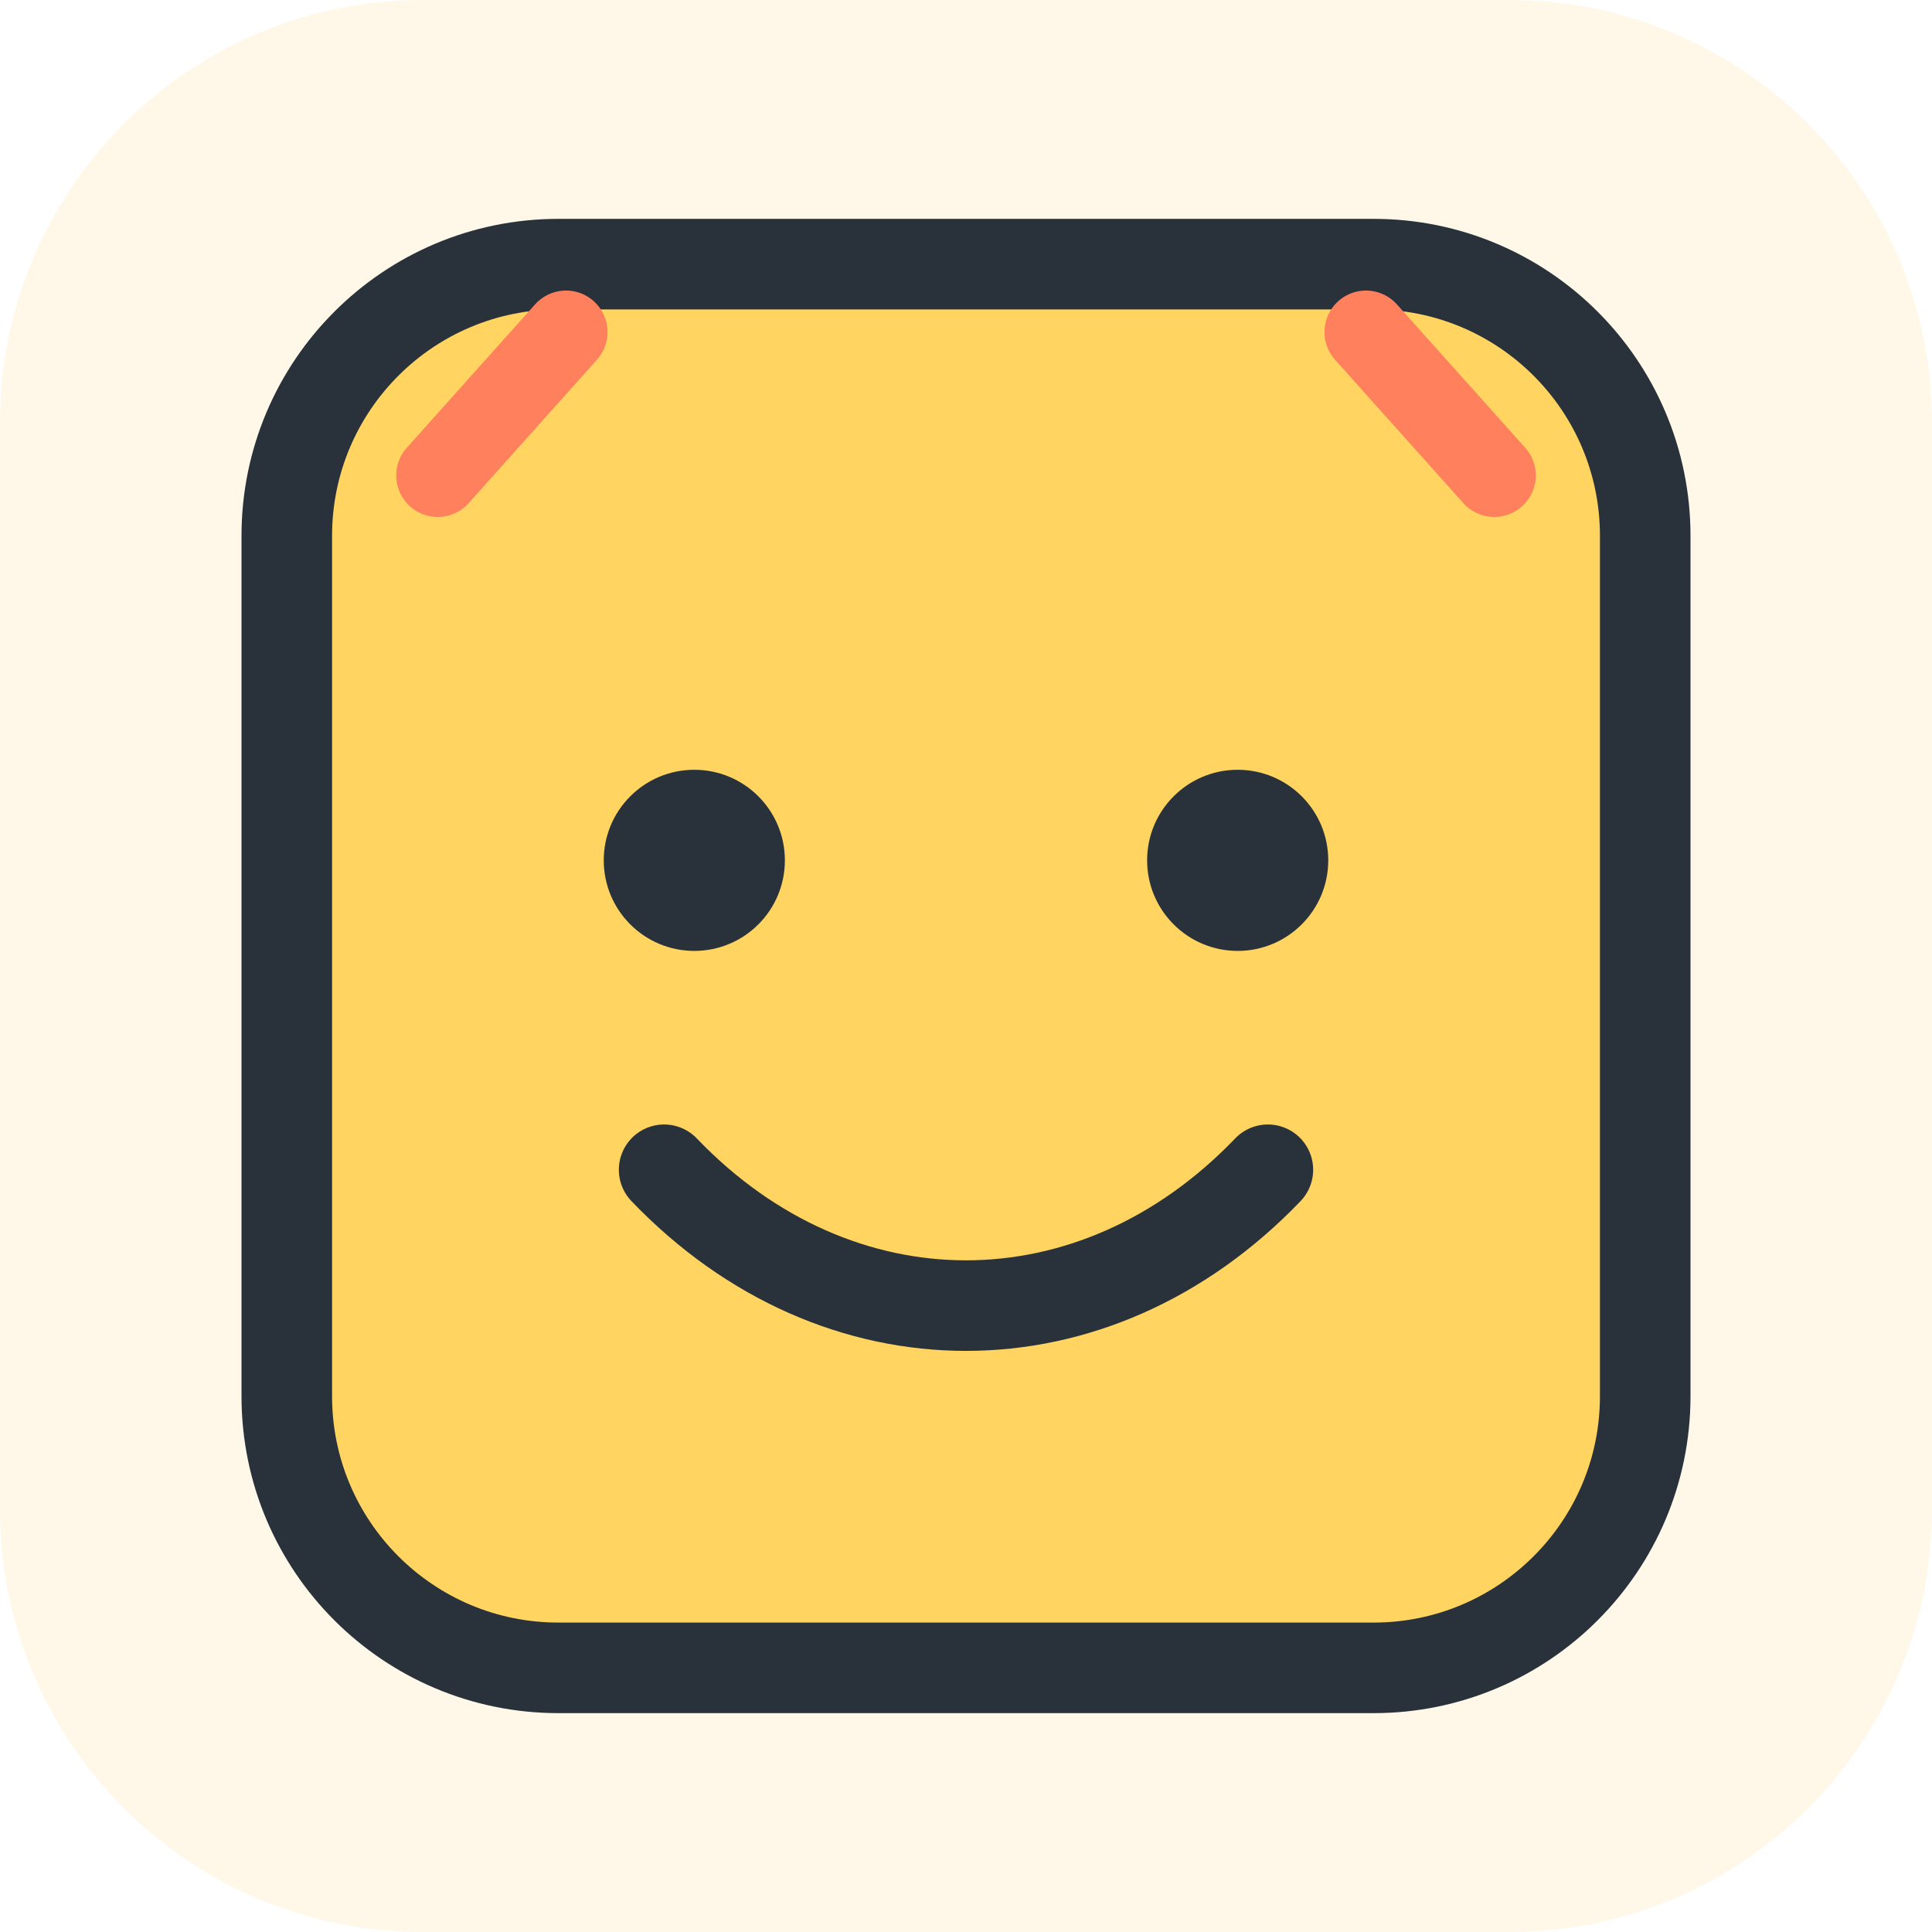
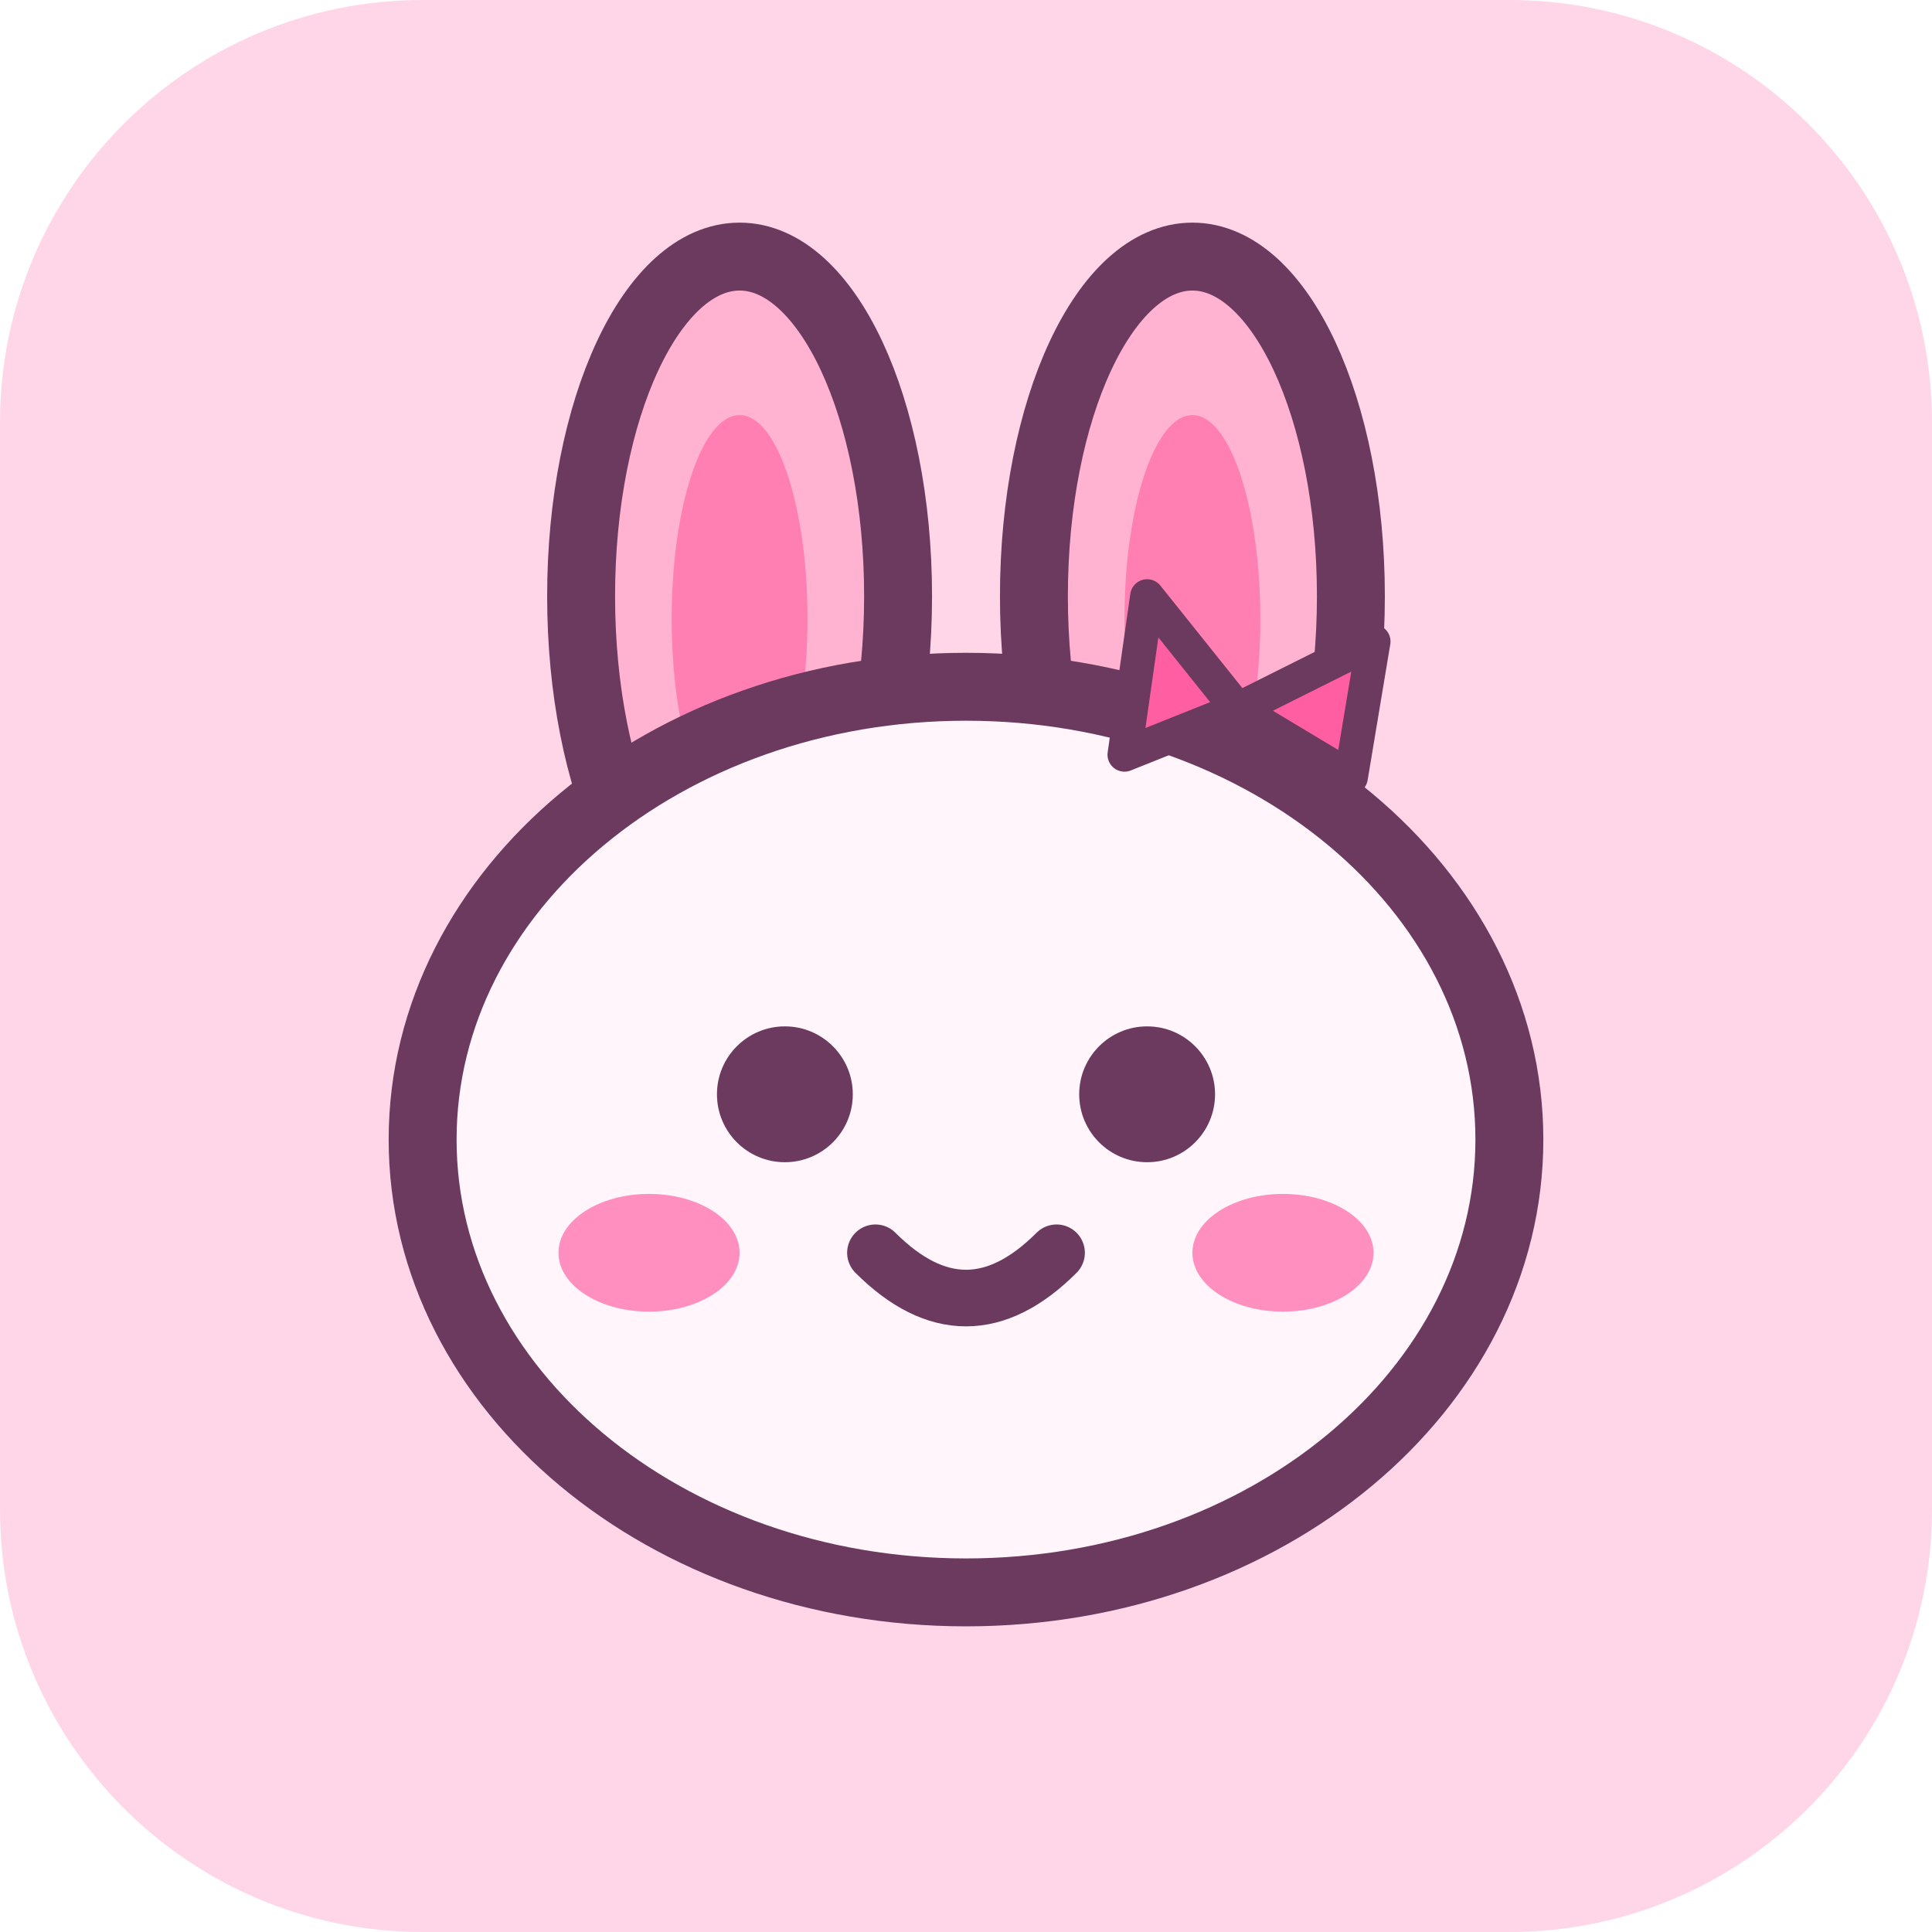
<svg xmlns="http://www.w3.org/2000/svg" viewBox="0 0 512 512">
-   <rect width="512" height="512" rx="112" fill="#fff8e9" />
-   <rect x="76" y="70" width="360" height="372" rx="72" fill="#ffd460" stroke="#29323a" stroke-width="24" />
-   <circle cx="184" cy="228" r="24" fill="#29323a" />
-   <circle cx="328" cy="228" r="24" fill="#29323a" />
-   <path d="M176 310c46 48 114 48 160 0" fill="none" stroke="#29323a" stroke-width="24" stroke-linecap="round" />
-   <path d="M116 126l34-38M396 126l-34-38" stroke="#ff805d" stroke-width="22" stroke-linecap="round" />
+   <rect width="512" height="512" rx="112" fill="#ffd6e8" />
+   <g transform="translate(64 56) scale(6)">
+     <ellipse cx="22" cy="17" rx="7" ry="15" fill="#ffb3d1" stroke="#6b3a5e" stroke-width="3" />
+     <ellipse cx="42" cy="17" rx="7" ry="15" fill="#ffb3d1" stroke="#6b3a5e" stroke-width="3" />
+     <ellipse cx="22" cy="18" rx="3" ry="9" fill="#ff7fb3" />
+     <ellipse cx="42" cy="18" rx="3" ry="9" fill="#ff7fb3" />
+     <ellipse cx="32" cy="41" rx="24" ry="20" fill="#fff5fa" stroke="#6b3a5e" stroke-width="3" />
+     <circle cx="24" cy="39" r="3" fill="#6b3a5e" />
+     <circle cx="40" cy="39" r="3" fill="#6b3a5e" />
+     <ellipse cx="18" cy="46" rx="4" ry="2.6" fill="#ff8fbf" />
+     <ellipse cx="46" cy="46" rx="4" ry="2.6" fill="#ff8fbf" />
+     <path d="M28 46 q4 4 8 0" fill="none" stroke="#6b3a5e" stroke-width="2.5" stroke-linecap="round" />
+     <path d="M44 22 l6 -3 l-1 6 z M44 22 l-4 -5 l-1 7 z" fill="#ff5fa2" stroke="#6b3a5e" stroke-width="1.5" stroke-linejoin="round" />
+   </g>
</svg>
